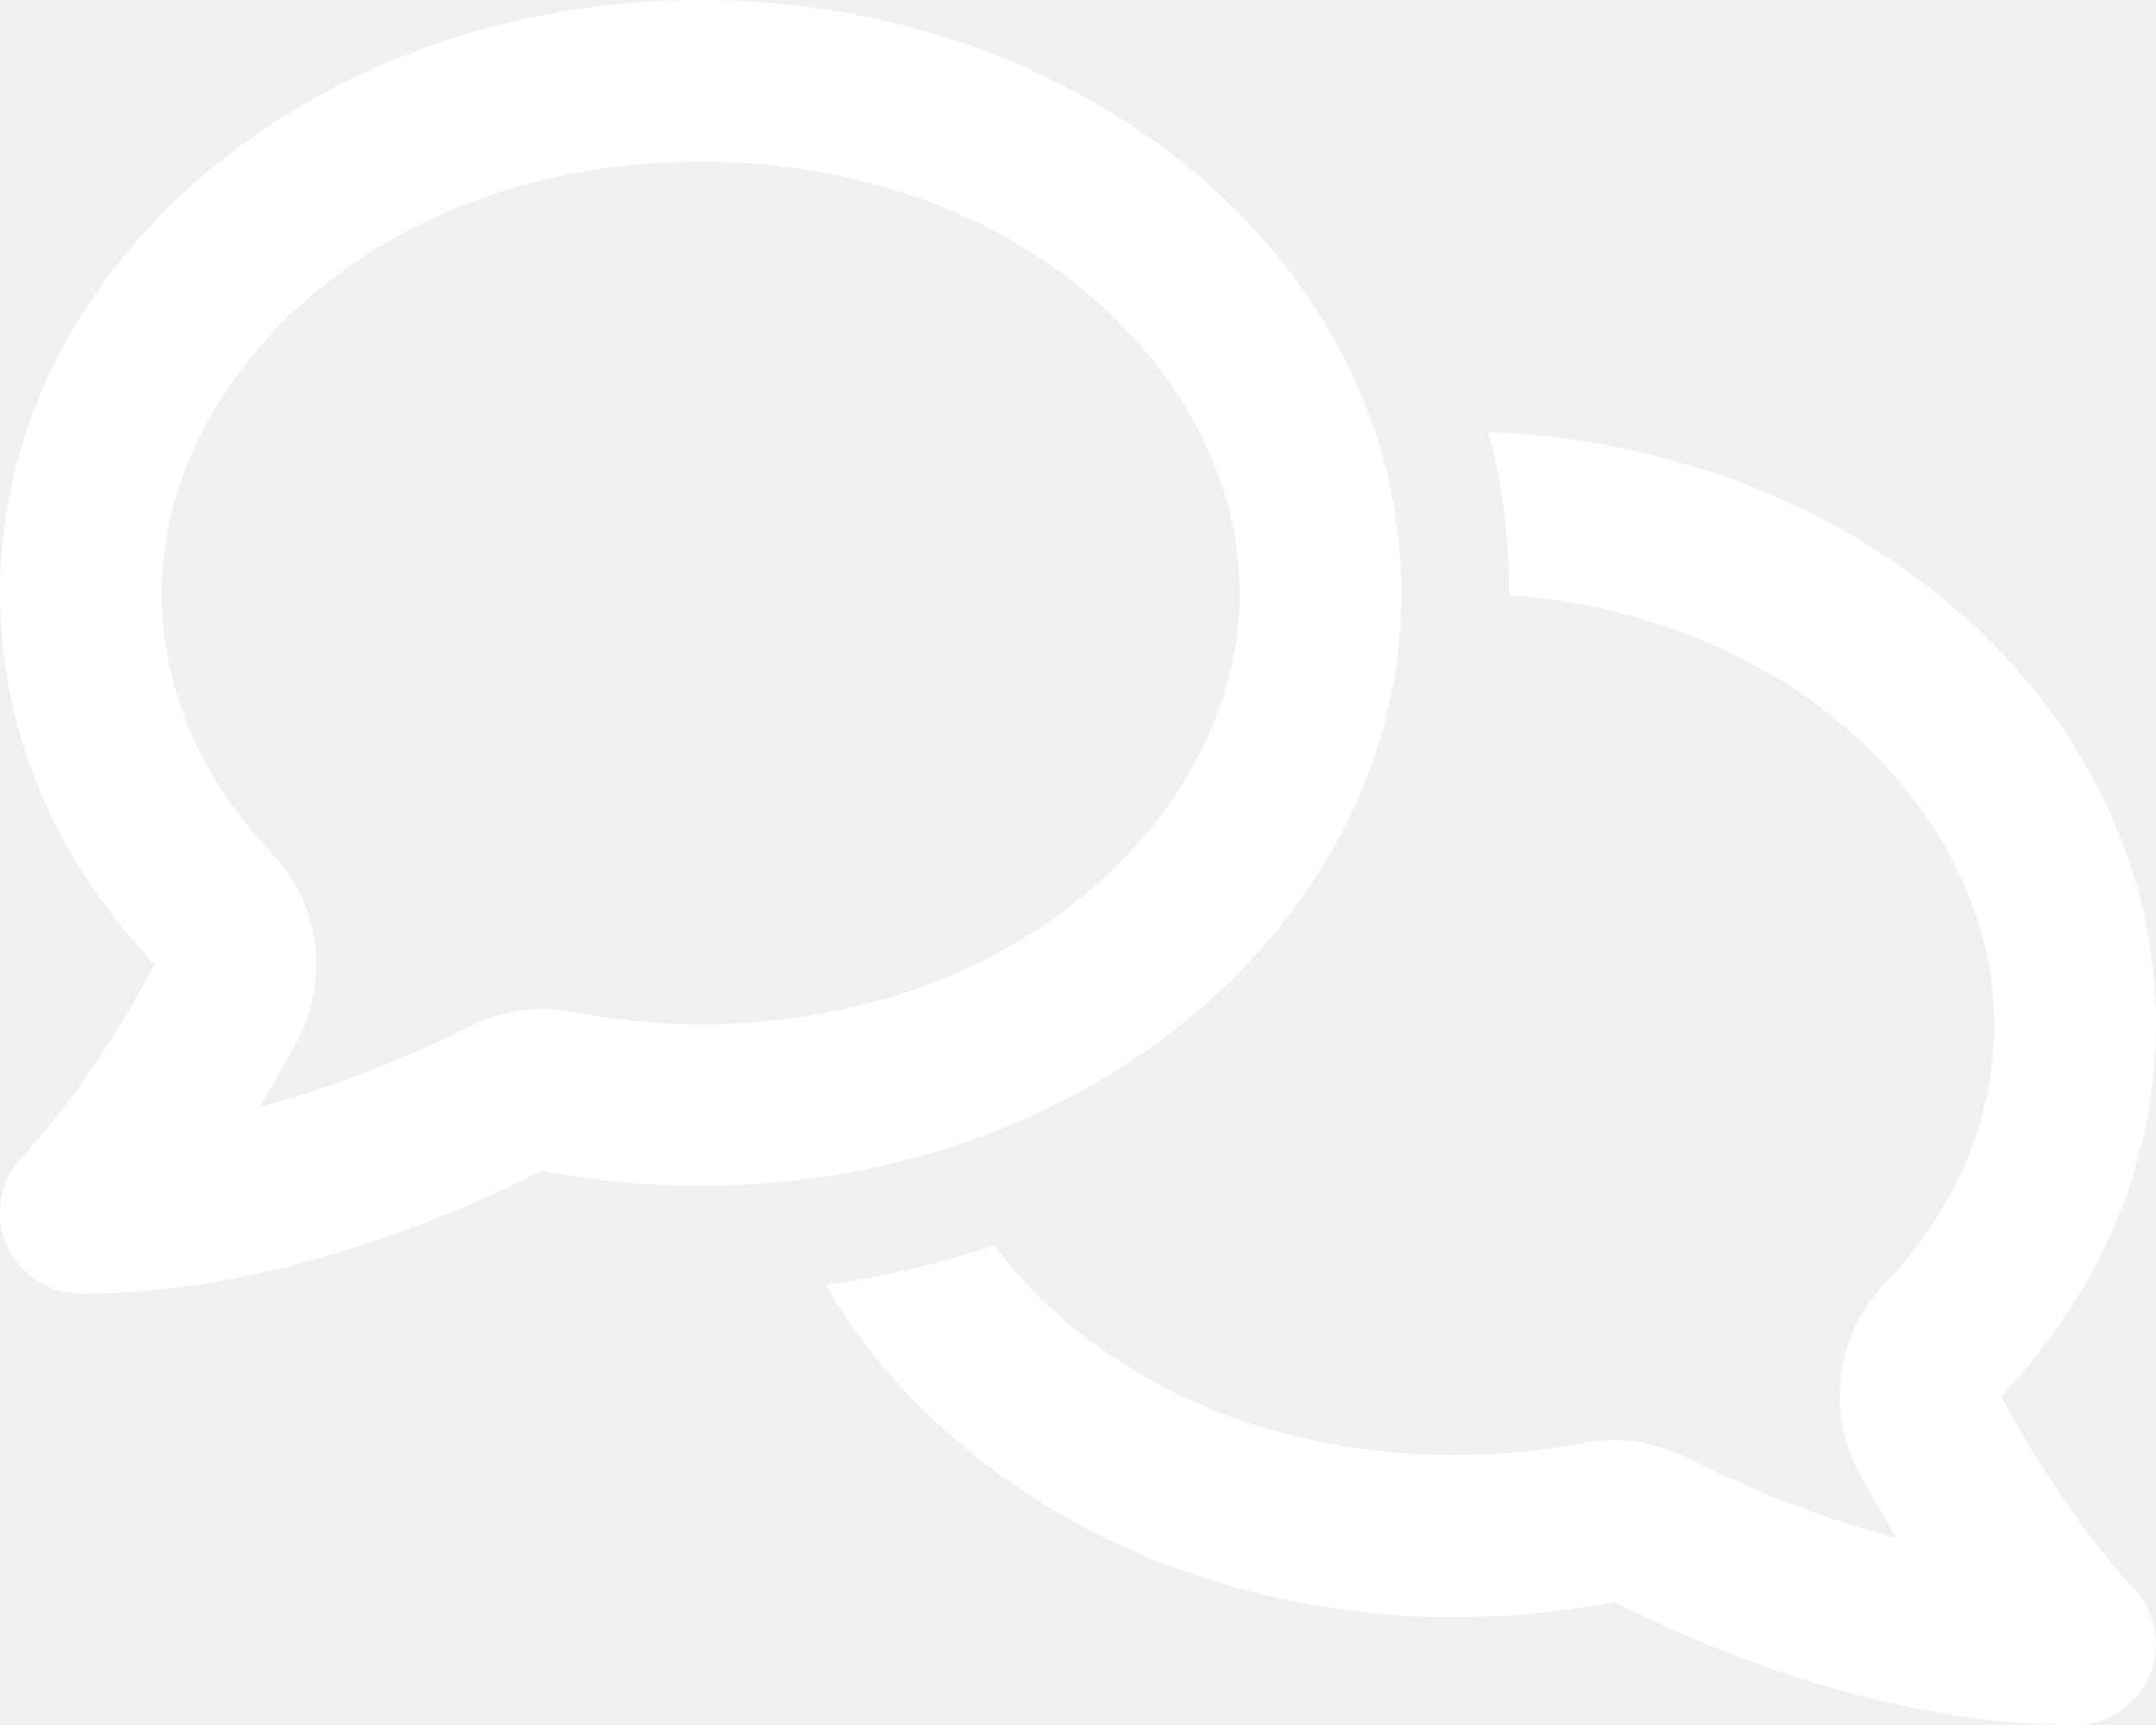
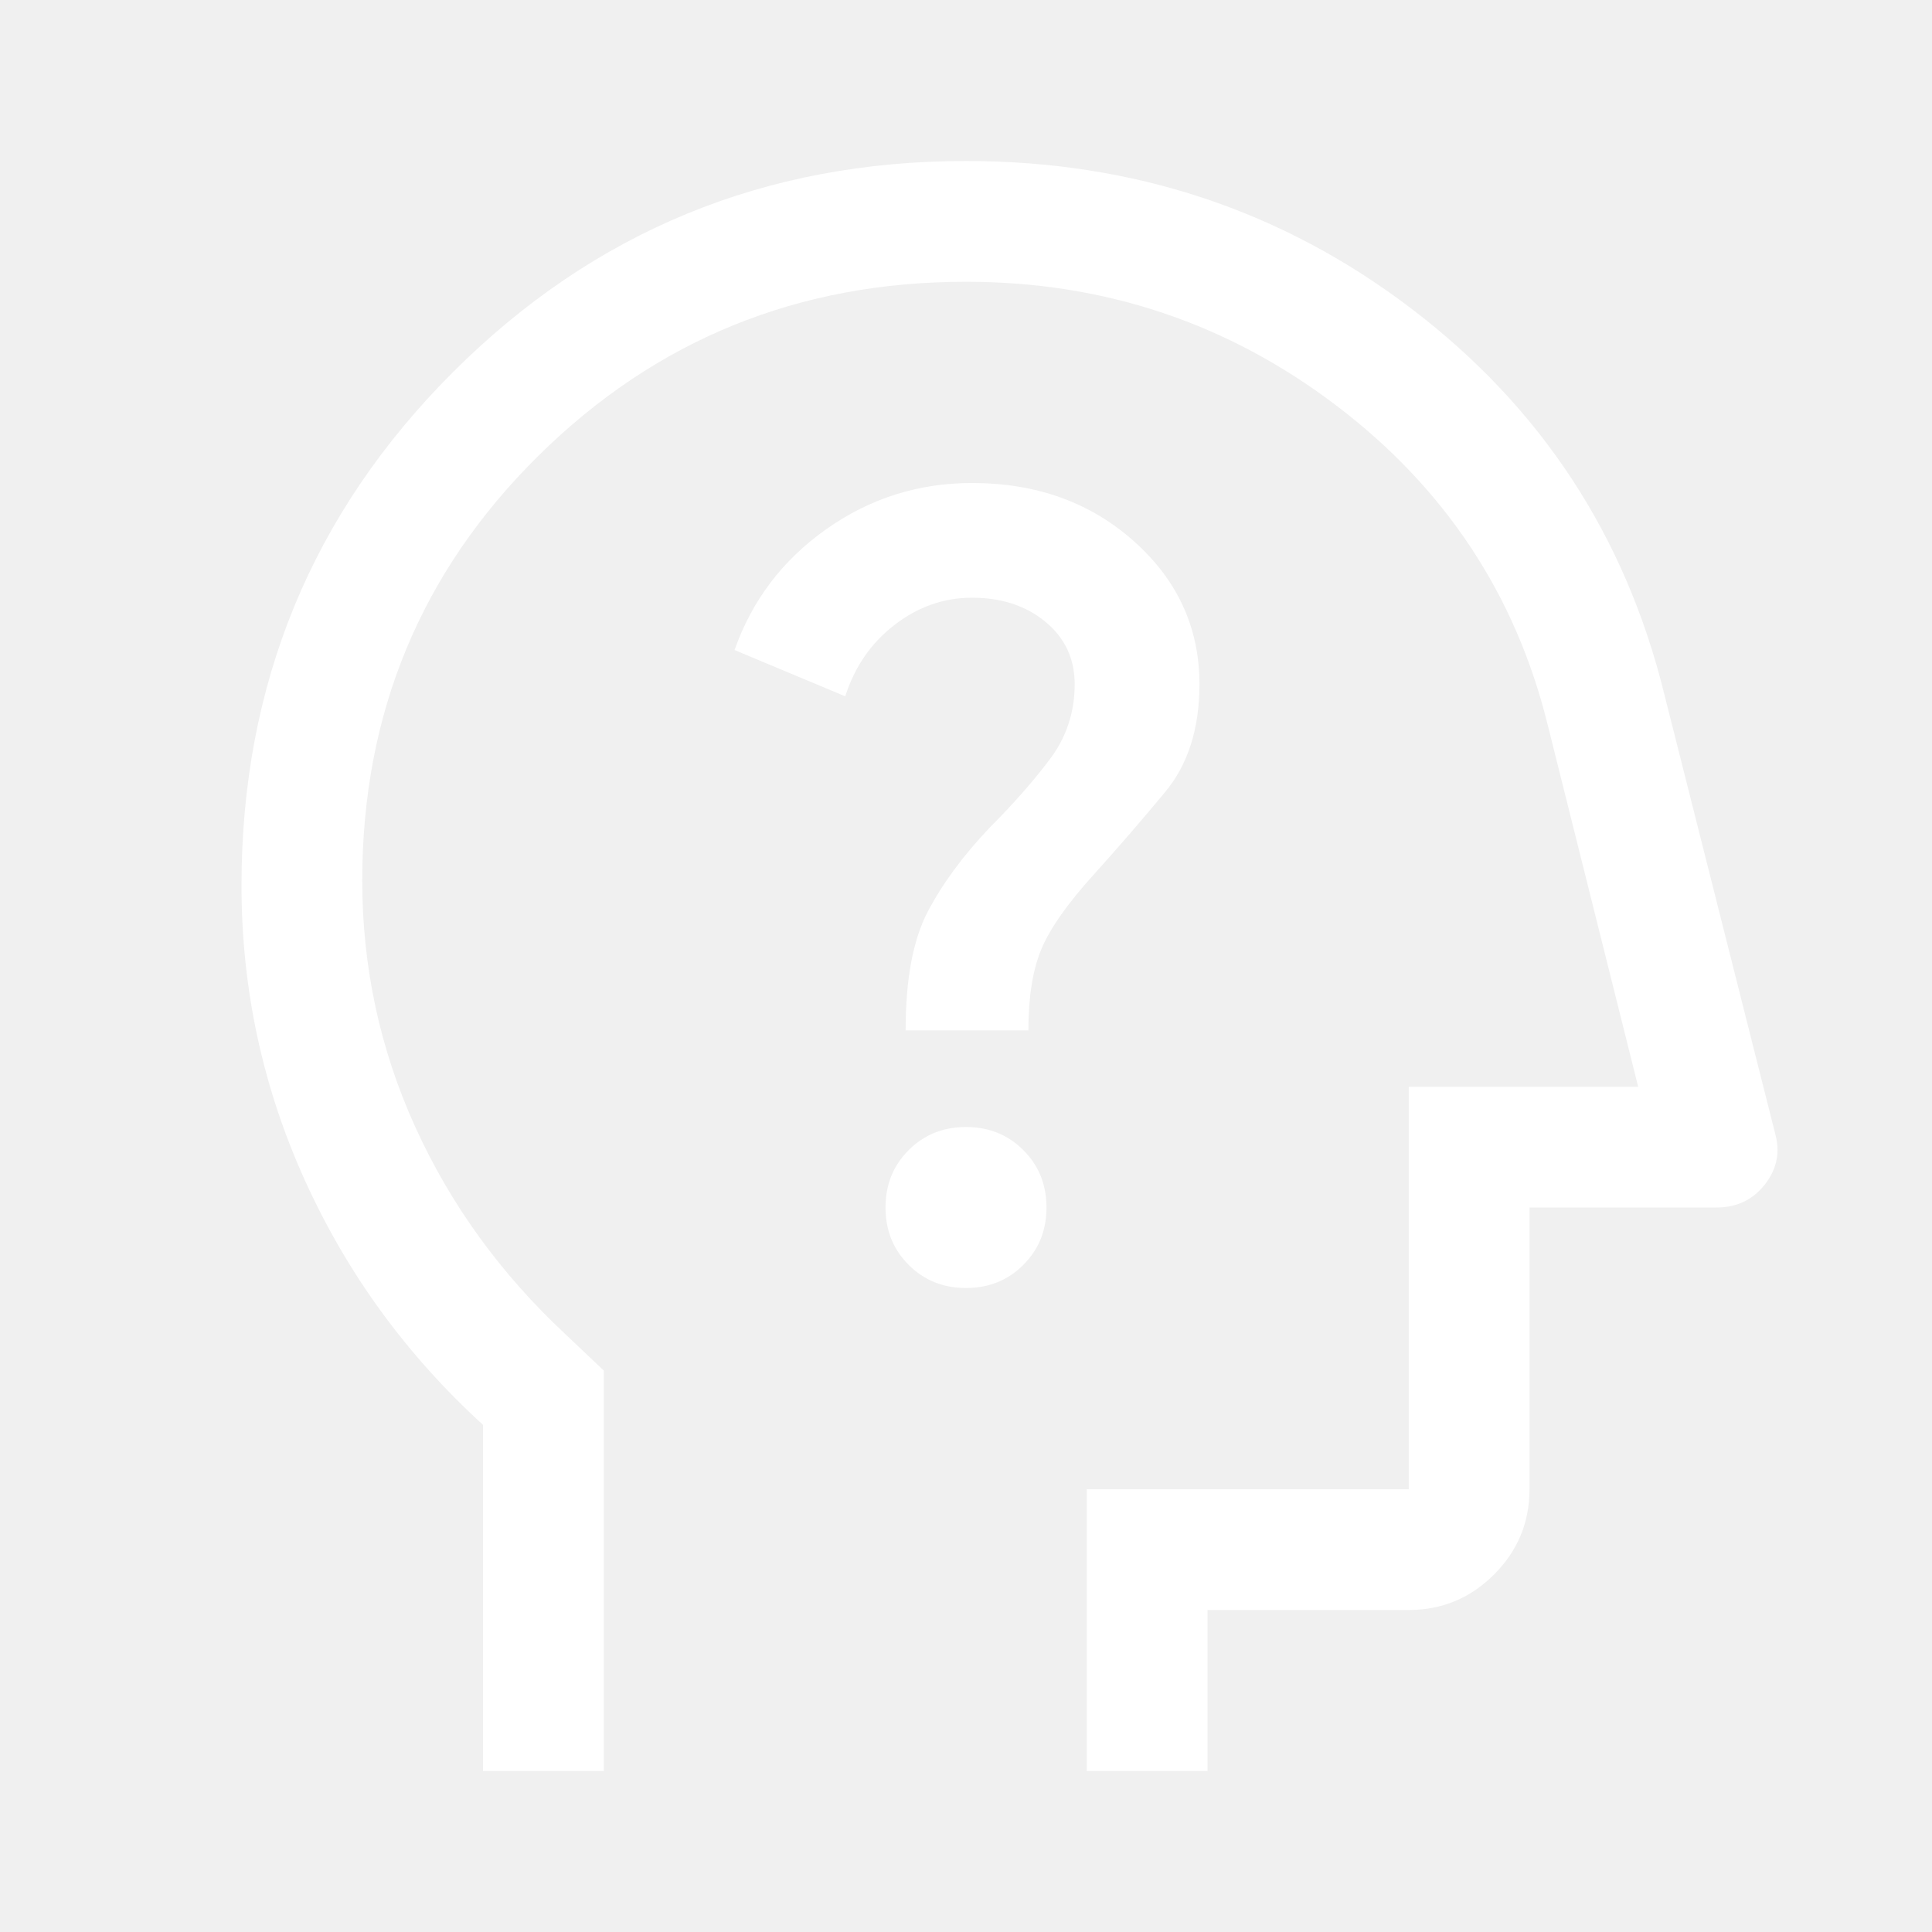
- <svg xmlns="http://www.w3.org/2000/svg" viewBox="0 0 640 512">
-   <path fill="white" d="M88.2 309.1c9.8-18.3 6.8-40.8-7.5-55.8C59.4 230.9 48 204 48 176c0-63.5 63.8-128 160-128s160 64.5 160 128s-63.8 128-160 128c-13.1 0-25.8-1.3-37.8-3.6c-10.4-2-21.2-.6-30.7 4.2c-4.1 2.1-8.3 4.1-12.6 6c-16 7.2-32.9 13.5-49.9 18c2.8-4.6 5.4-9.1 7.9-13.6c1.1-1.9 2.2-3.9 3.2-5.9zM208 352c114.9 0 208-78.8 208-176S322.9 0 208 0S0 78.8 0 176c0 41.8 17.2 80.1 45.9 110.3c-.9 1.7-1.9 3.5-2.8 5.1c-10.3 18.4-22.3 36.5-36.6 52.1c-6.6 7-8.3 17.2-4.6 25.9C5.8 378.3 14.4 384 24 384c43 0 86.5-13.3 122.7-29.7c4.8-2.2 9.6-4.5 14.2-6.8c15.1 3 30.9 4.5 47.1 4.5zM432 480c16.2 0 31.9-1.6 47.1-4.5c4.6 2.3 9.4 4.6 14.2 6.8C529.5 498.7 573 512 616 512c9.6 0 18.2-5.7 22-14.5c3.8-8.8 2-19-4.6-25.9c-14.2-15.6-26.2-33.7-36.6-52.1c-.9-1.7-1.9-3.4-2.8-5.1C622.8 384.1 640 345.8 640 304c0-94.4-87.9-171.5-198.2-175.8c4.1 15.2 6.2 31.2 6.2 47.8l0 .6c87.2 6.7 144 67.5 144 127.4c0 28-11.4 54.9-32.7 77.2c-14.3 15-17.3 37.6-7.5 55.8c1.1 2 2.2 4 3.2 5.9c2.5 4.5 5.2 9 7.9 13.6c-17-4.5-33.9-10.7-49.9-18c-4.3-1.9-8.5-3.9-12.6-6c-9.5-4.8-20.3-6.2-30.7-4.2c-12.1 2.4-24.8 3.6-37.8 3.6c-61.7 0-110-26.5-136.8-62.3c-16 5.4-32.8 9.4-50 11.8C279 439.8 350 480 432 480z" />
+ <svg xmlns="http://www.w3.org/2000/svg" height="48px" viewBox="0 -960 960 960" width="48px" fill="#FFFFFF">
+   <path d="M240-80v-172q-57-52-88.5-121.5T120-520q0-150 105-255t255-105q125 0 221.5 73.5T827-615l55 218q4 14-5 25.5T853-360h-93v140q0 24.75-17.62 42.37Q724.75-160 700-160H600v80h-60v-140h160v-200h114l-45-180q-24-97-105-158.5T480-820q-125 0-212.5 86.5T180-522.46q0 64.42 26.32 122.39Q232.65-342.09 281-297l19 18v199h-60Zm257-370Zm-17 130q17 0 28.5-11.5T520-360q0-17-11.5-28.5T480-400q-17 0-28.5 11.5T440-360q0 17 11.5 28.5T480-320Zm-30-128h61q0-25 6.5-40.5T544-526q18-20 35-40.5t17-53.5q0-42-32.5-71T483-720q-40 0-72.5 23T365-637l55 23q7-22 24.5-35.5T483-663q22 0 36.5 12t14.5 31q0 21-12.5 37.5T492-549q-20 21-31 42t-11 59Z" />
</svg>
